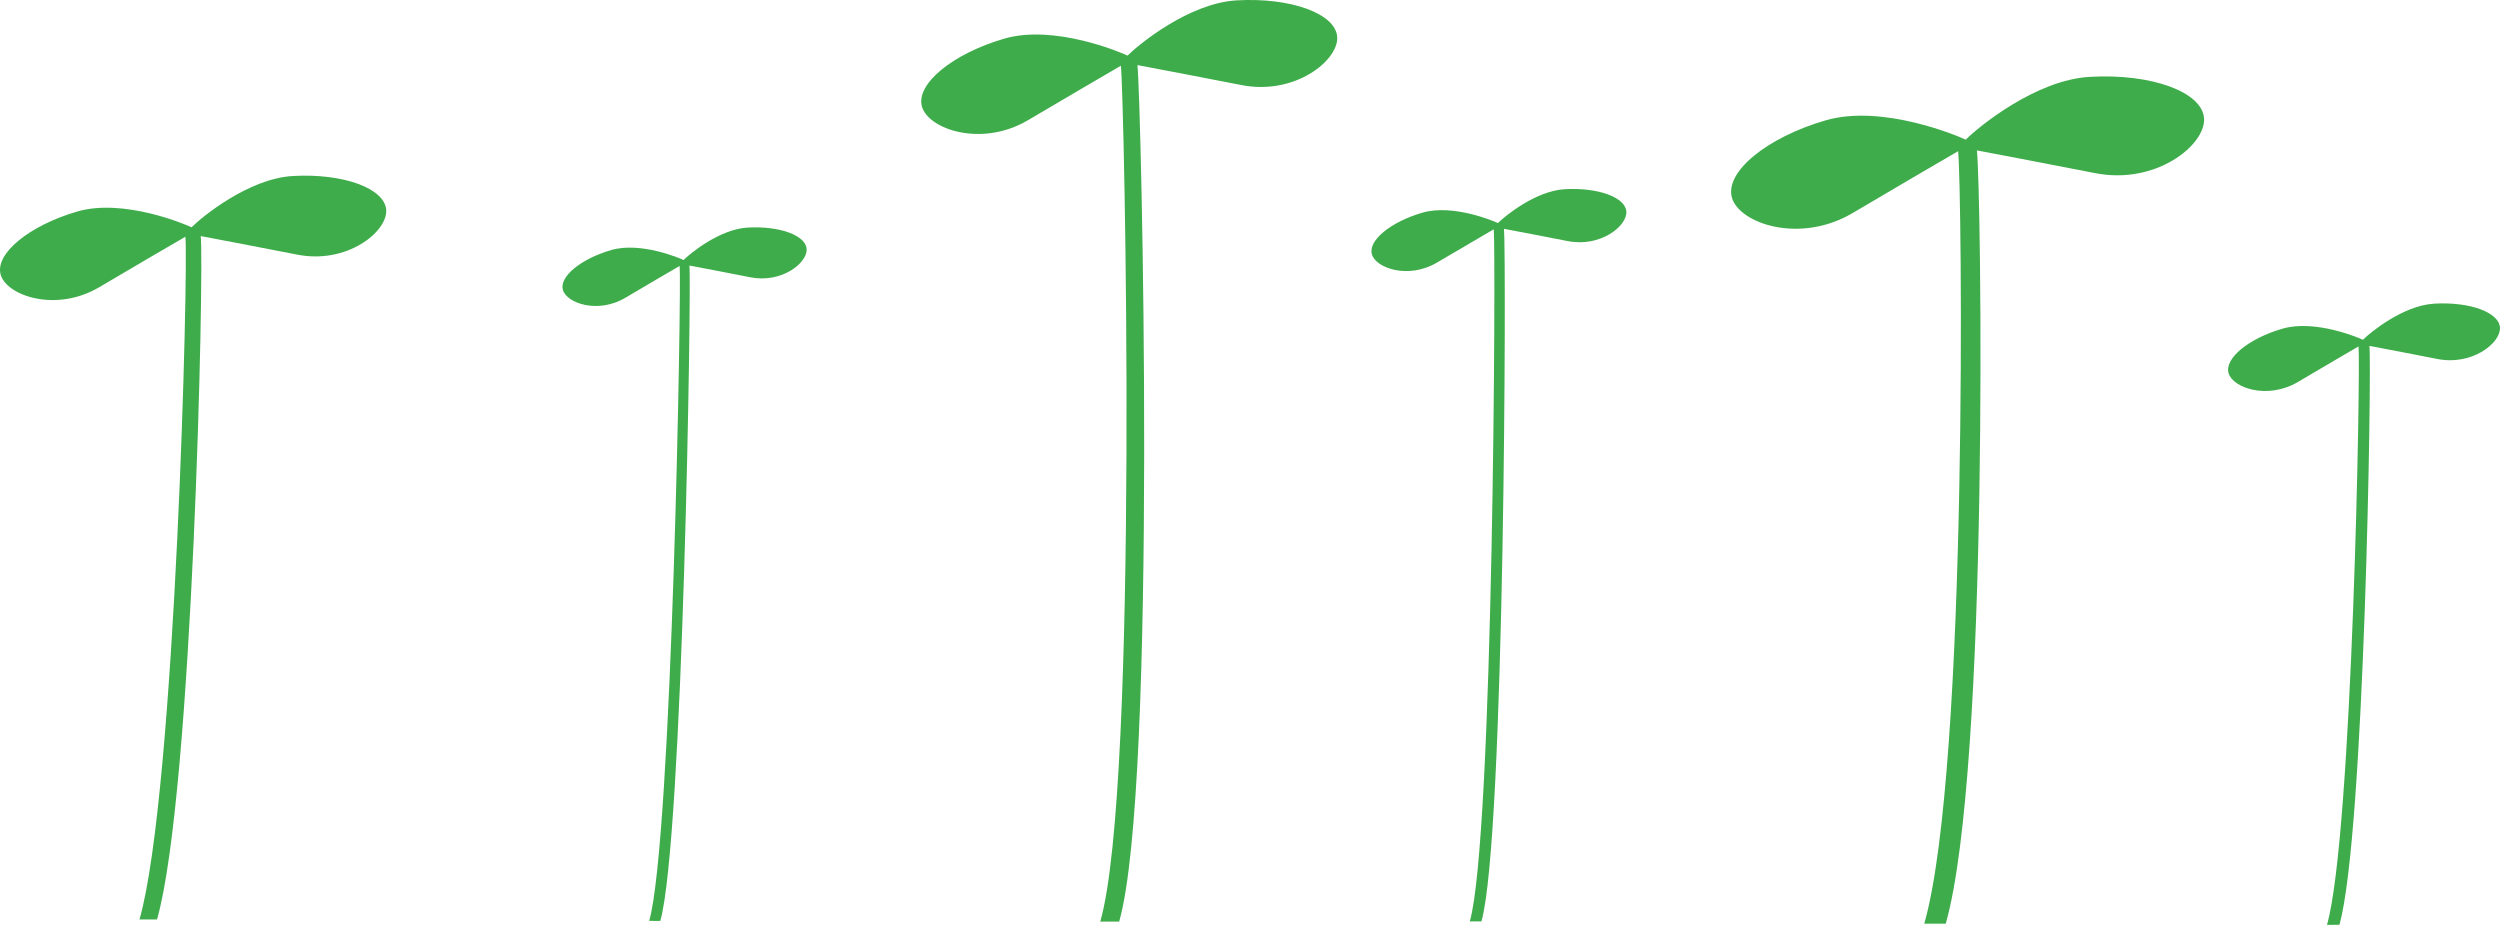
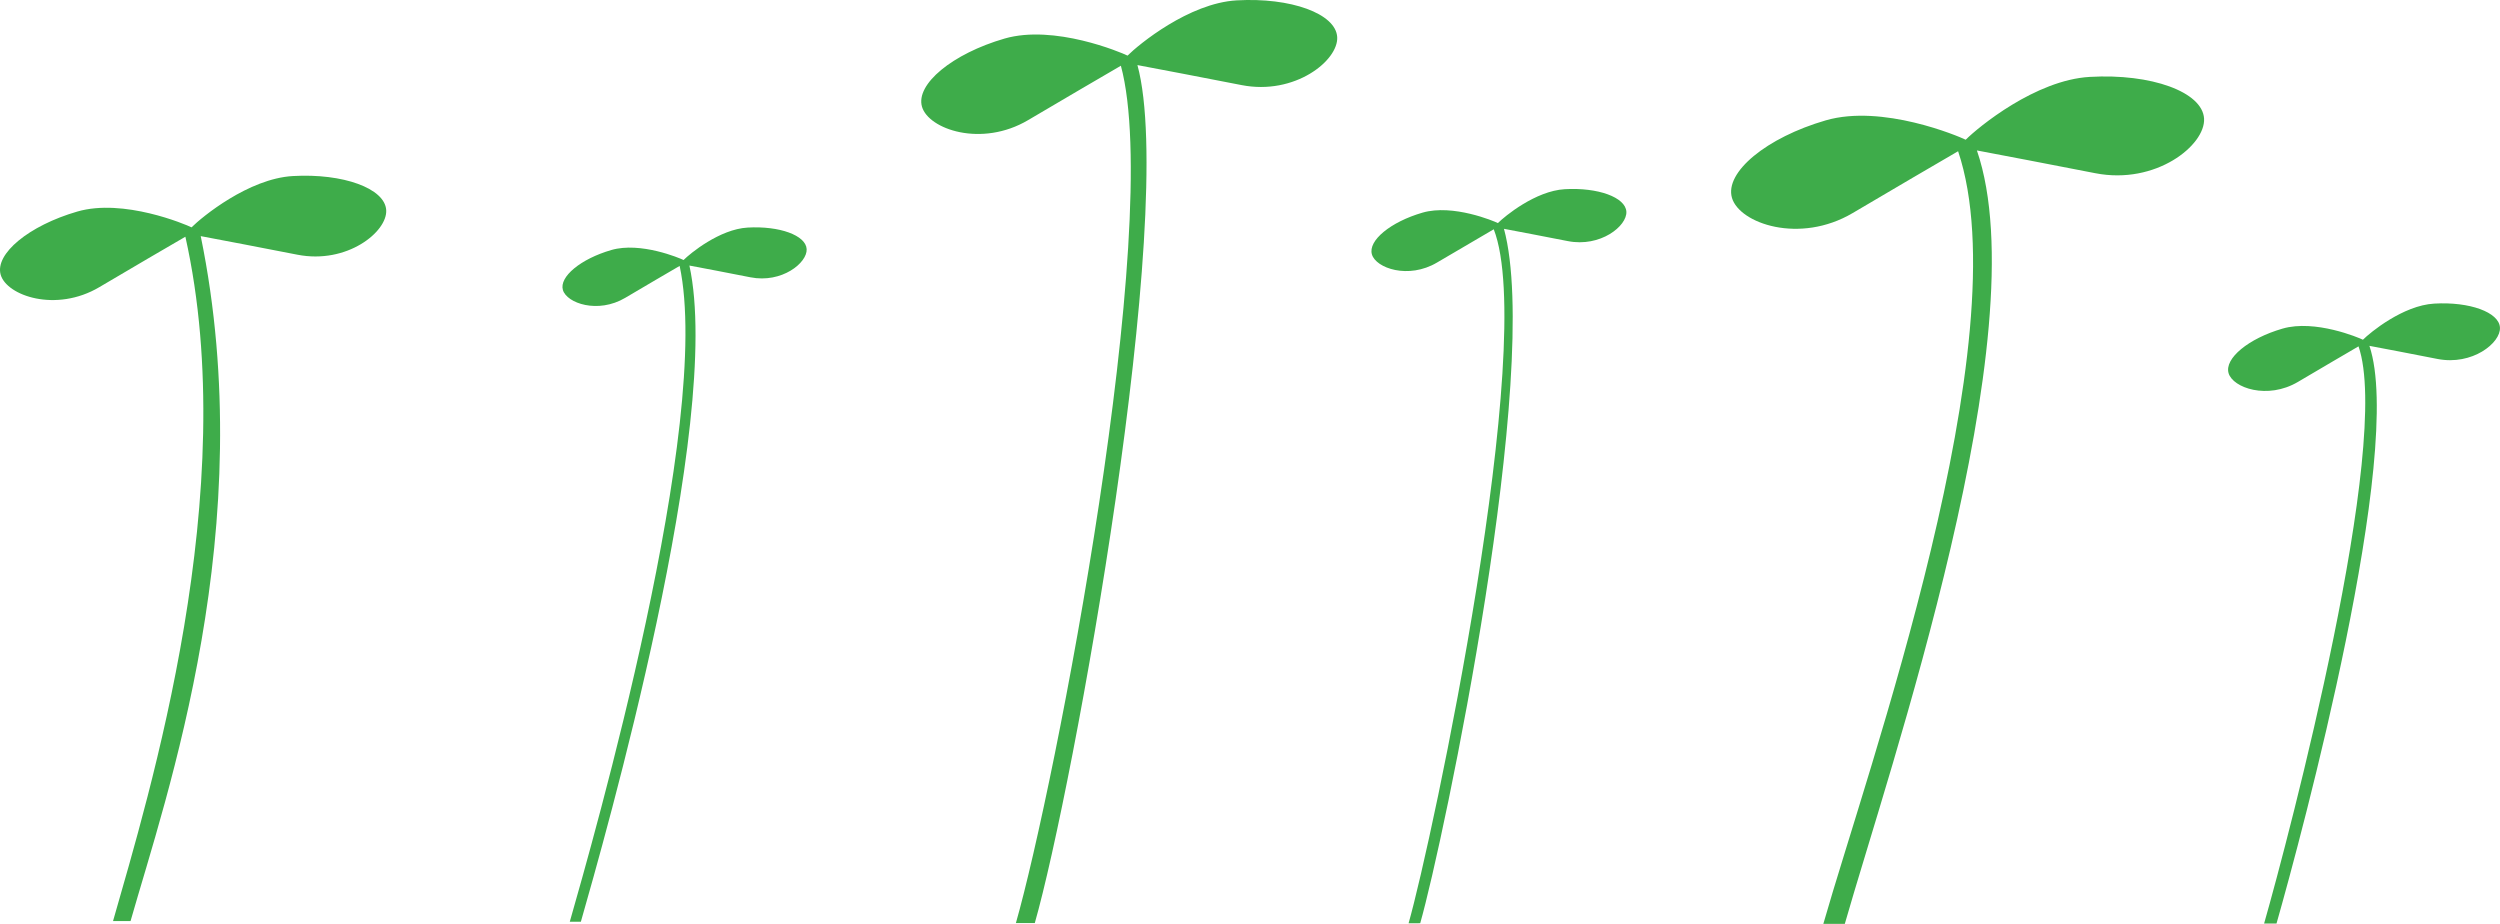
- <svg xmlns="http://www.w3.org/2000/svg" id="_レイヤー_2" data-name="レイヤー 2" viewBox="0 0 543.88 201.19">
+ <svg xmlns="http://www.w3.org/2000/svg" id="_レイヤー_2" data-name="レイヤー 2" viewBox="0 0 543.88 200.99">
  <defs>
    <style>
      .cls-1 {
        fill: #3eac4a;
      }
    </style>
  </defs>
  <g id="_レイヤー_1-2" data-name="レイヤー 1">
    <g>
-       <path class="cls-1" d="M322.29,200.45c5.14-18.01,5.41-146.41,4.9-150.67,2.73.52,8.78,1.66,13.88,2.67,7.1,1.4,12.93-3.29,12.75-6.4-.18-3.12-6.18-5.31-13.41-4.89-6.35.37-13.05,5.88-14.54,7.37-.84-.42-9.78-4.19-16.4-2.27-6.95,2.02-11.88,6.08-11.01,9.08.87,3,7.93,5.47,14.16,1.78,4.58-2.71,10.04-5.9,12.35-7.24.45,3.8-.02,132.38-5.21,150.58" />
-       <path class="cls-1" d="M243.48,200.49c8.39-29.4,4.79-179.37,3.97-186.33,4.45.84,14.32,2.71,22.65,4.35,11.59,2.28,21.11-5.36,20.81-10.45-.3-5.09-10.09-8.66-21.88-7.98-10.36.6-21.3,9.59-23.73,12.02-1.38-.69-15.95-6.84-26.76-3.71-11.34,3.29-19.38,9.93-17.96,14.83s12.95,8.92,23.11,2.9c7.47-4.42,16.38-9.62,20.16-11.82.73,6.2,4,156.48-4.48,186.19" />
-       <path class="cls-1" d="M143.65,200.35c4.92-17.26,6.81-138.49,6.33-142.58,2.61.49,8.41,1.59,13.29,2.56,6.8,1.34,12.39-3.15,12.22-6.14-.17-2.99-5.92-5.08-12.85-4.68-6.08.35-12.51,5.63-13.93,7.06-.81-.41-9.37-4.02-15.71-2.18-6.66,1.93-11.38,5.83-10.54,8.7s7.6,5.24,13.57,1.7c4.38-2.6,9.62-5.65,11.83-6.94.43,3.64-1.65,125.05-6.62,142.49" />
-       <path class="cls-1" d="M34.16,200.03c7.79-27.3,10.27-142.21,9.51-148.67,4.13.78,13.3,2.52,21.03,4.04,10.76,2.12,19.6-4.98,19.32-9.7-.27-4.72-9.37-8.04-20.32-7.41-9.62.56-19.78,8.91-22.03,11.16-1.28-.64-14.81-6.35-24.84-3.44C6.3,49.07-1.17,55.23.15,59.78c1.32,4.55,12.02,8.28,21.46,2.69,6.93-4.11,15.21-8.93,18.72-10.97.68,5.75-2.12,120.95-9.98,148.53" />
-       <path class="cls-1" d="M508.94,201.19c5.48-19.21,7.06-121.39,6.53-125.94,2.91.55,9.36,1.77,14.8,2.85,7.57,1.49,13.8-3.5,13.6-6.83-.19-3.33-6.6-5.66-14.3-5.21-6.77.39-13.92,6.27-15.51,7.86-.9-.45-10.43-4.47-17.49-2.42-7.41,2.15-12.67,6.49-11.74,9.69s8.46,5.83,15.1,1.9c4.88-2.89,10.71-6.29,13.17-7.73.48,4.05-1.32,106.44-6.86,125.85" />
-       <path class="cls-1" d="M423.3,200.94c9.54-33.43,7.71-160.3,6.78-168.22,5.06.96,16.28,3.09,25.75,4.95,13.17,2.59,24-6.1,23.67-11.88-.34-5.79-11.47-9.85-24.88-9.07-11.78.68-24.22,10.91-26.98,13.67-1.57-.78-18.14-7.78-30.43-4.22-12.9,3.74-22.04,11.29-20.42,16.86,1.62,5.57,14.72,10.14,26.28,3.3,8.49-5.03,18.63-10.94,22.92-13.44.83,7.04,2.28,134.27-7.36,168.05" />
+       <path class="cls-1" d="M308.97,200.85c5.14-18.01,26.56-120.32,18.22-151.07,2.73.52,8.78,1.66,13.88,2.67,7.1,1.4,12.93-3.29,12.75-6.4-.18-3.12-6.18-5.31-13.41-4.89-6.35.37-13.05,5.88-14.54,7.37-.84-.42-9.78-4.19-16.4-2.27-6.95,2.02-11.88,6.08-11.01,9.08.87,3,7.93,5.47,14.16,1.78,4.58-2.71,10.04-5.9,12.35-7.24,9.59,24.66-13.34,132.78-18.53,150.98" />
+       <path class="cls-1" d="M225.12,200.82c8.39-29.4,31.1-154.48,22.33-186.66,4.45.84,14.32,2.71,22.65,4.35,11.59,2.28,21.11-5.36,20.81-10.45-.3-5.09-10.09-8.66-21.88-7.98-10.36.6-21.3,9.59-23.73,12.02-1.38-.69-15.95-6.84-26.76-3.71-11.34,3.29-19.38,9.93-17.96,14.83s12.95,8.92,23.11,2.9c7.47-4.42,16.38-9.62,20.16-11.82,9.38,34.67-14.36,156.8-22.84,186.51" />
+       <path class="cls-1" d="M126.37,200.52c4.92-17.26,31.09-108.47,23.61-142.75,2.61.49,8.41,1.59,13.29,2.56,6.8,1.34,12.39-3.15,12.22-6.14-.17-2.99-5.92-5.08-12.85-4.68-6.08.35-12.51,5.63-13.93,7.06-.81-.41-9.37-4.02-15.71-2.18-6.66,1.93-11.38,5.83-10.54,8.7s7.6,5.24,13.57,1.7c4.38-2.6,9.62-5.65,11.83-6.94,7.26,34.02-18.93,125.23-23.9,142.67" />
+       <path class="cls-1" d="M28.4,200.38c7.79-27.3,28.26-85.65,15.27-149.01,4.13.78,13.3,2.52,21.03,4.04,10.76,2.12,19.6-4.98,19.32-9.7-.27-4.72-9.37-8.04-20.32-7.41-9.62.56-19.78,8.91-22.03,11.16-1.28-.64-14.81-6.35-24.84-3.44C6.3,49.07-1.17,55.23.15,59.78c1.32,4.55,12.02,8.28,21.46,2.69,6.93-4.11,15.21-8.93,18.72-10.97,12.37,55.31-7.88,121.3-15.74,148.88" />
+       <path class="cls-1" d="M495.26,200.91c5.48-19.21,27.95-102.74,20.21-125.67,2.91.55,9.36,1.77,14.8,2.85,7.57,1.49,13.8-3.5,13.6-6.83-.19-3.33-6.6-5.66-14.3-5.21-6.77.39-13.92,6.27-15.51,7.86-.9-.45-10.43-4.47-17.49-2.42-7.41,2.15-12.67,6.49-11.74,9.69s8.46,5.83,15.1,1.9c4.88-2.89,10.71-6.29,13.17-7.73,7.34,21.15-15,106.16-20.54,125.57" />
+       <path class="cls-1" d="M401.34,200.99c9.54-33.43,42.31-128.73,28.74-168.26,5.06.96,16.28,3.09,25.75,4.95,13.17,2.59,24-6.1,23.67-11.88-.34-5.79-11.47-9.85-24.88-9.07-11.78.68-24.22,10.91-26.98,13.67-1.57-.78-18.14-7.78-30.43-4.22-12.9,3.74-22.04,11.29-20.42,16.86,1.62,5.57,14.72,10.14,26.28,3.3,8.49-5.03,18.63-10.94,22.92-13.44,13.71,40.8-19.68,134.32-29.32,168.09" />
    </g>
  </g>
</svg>
